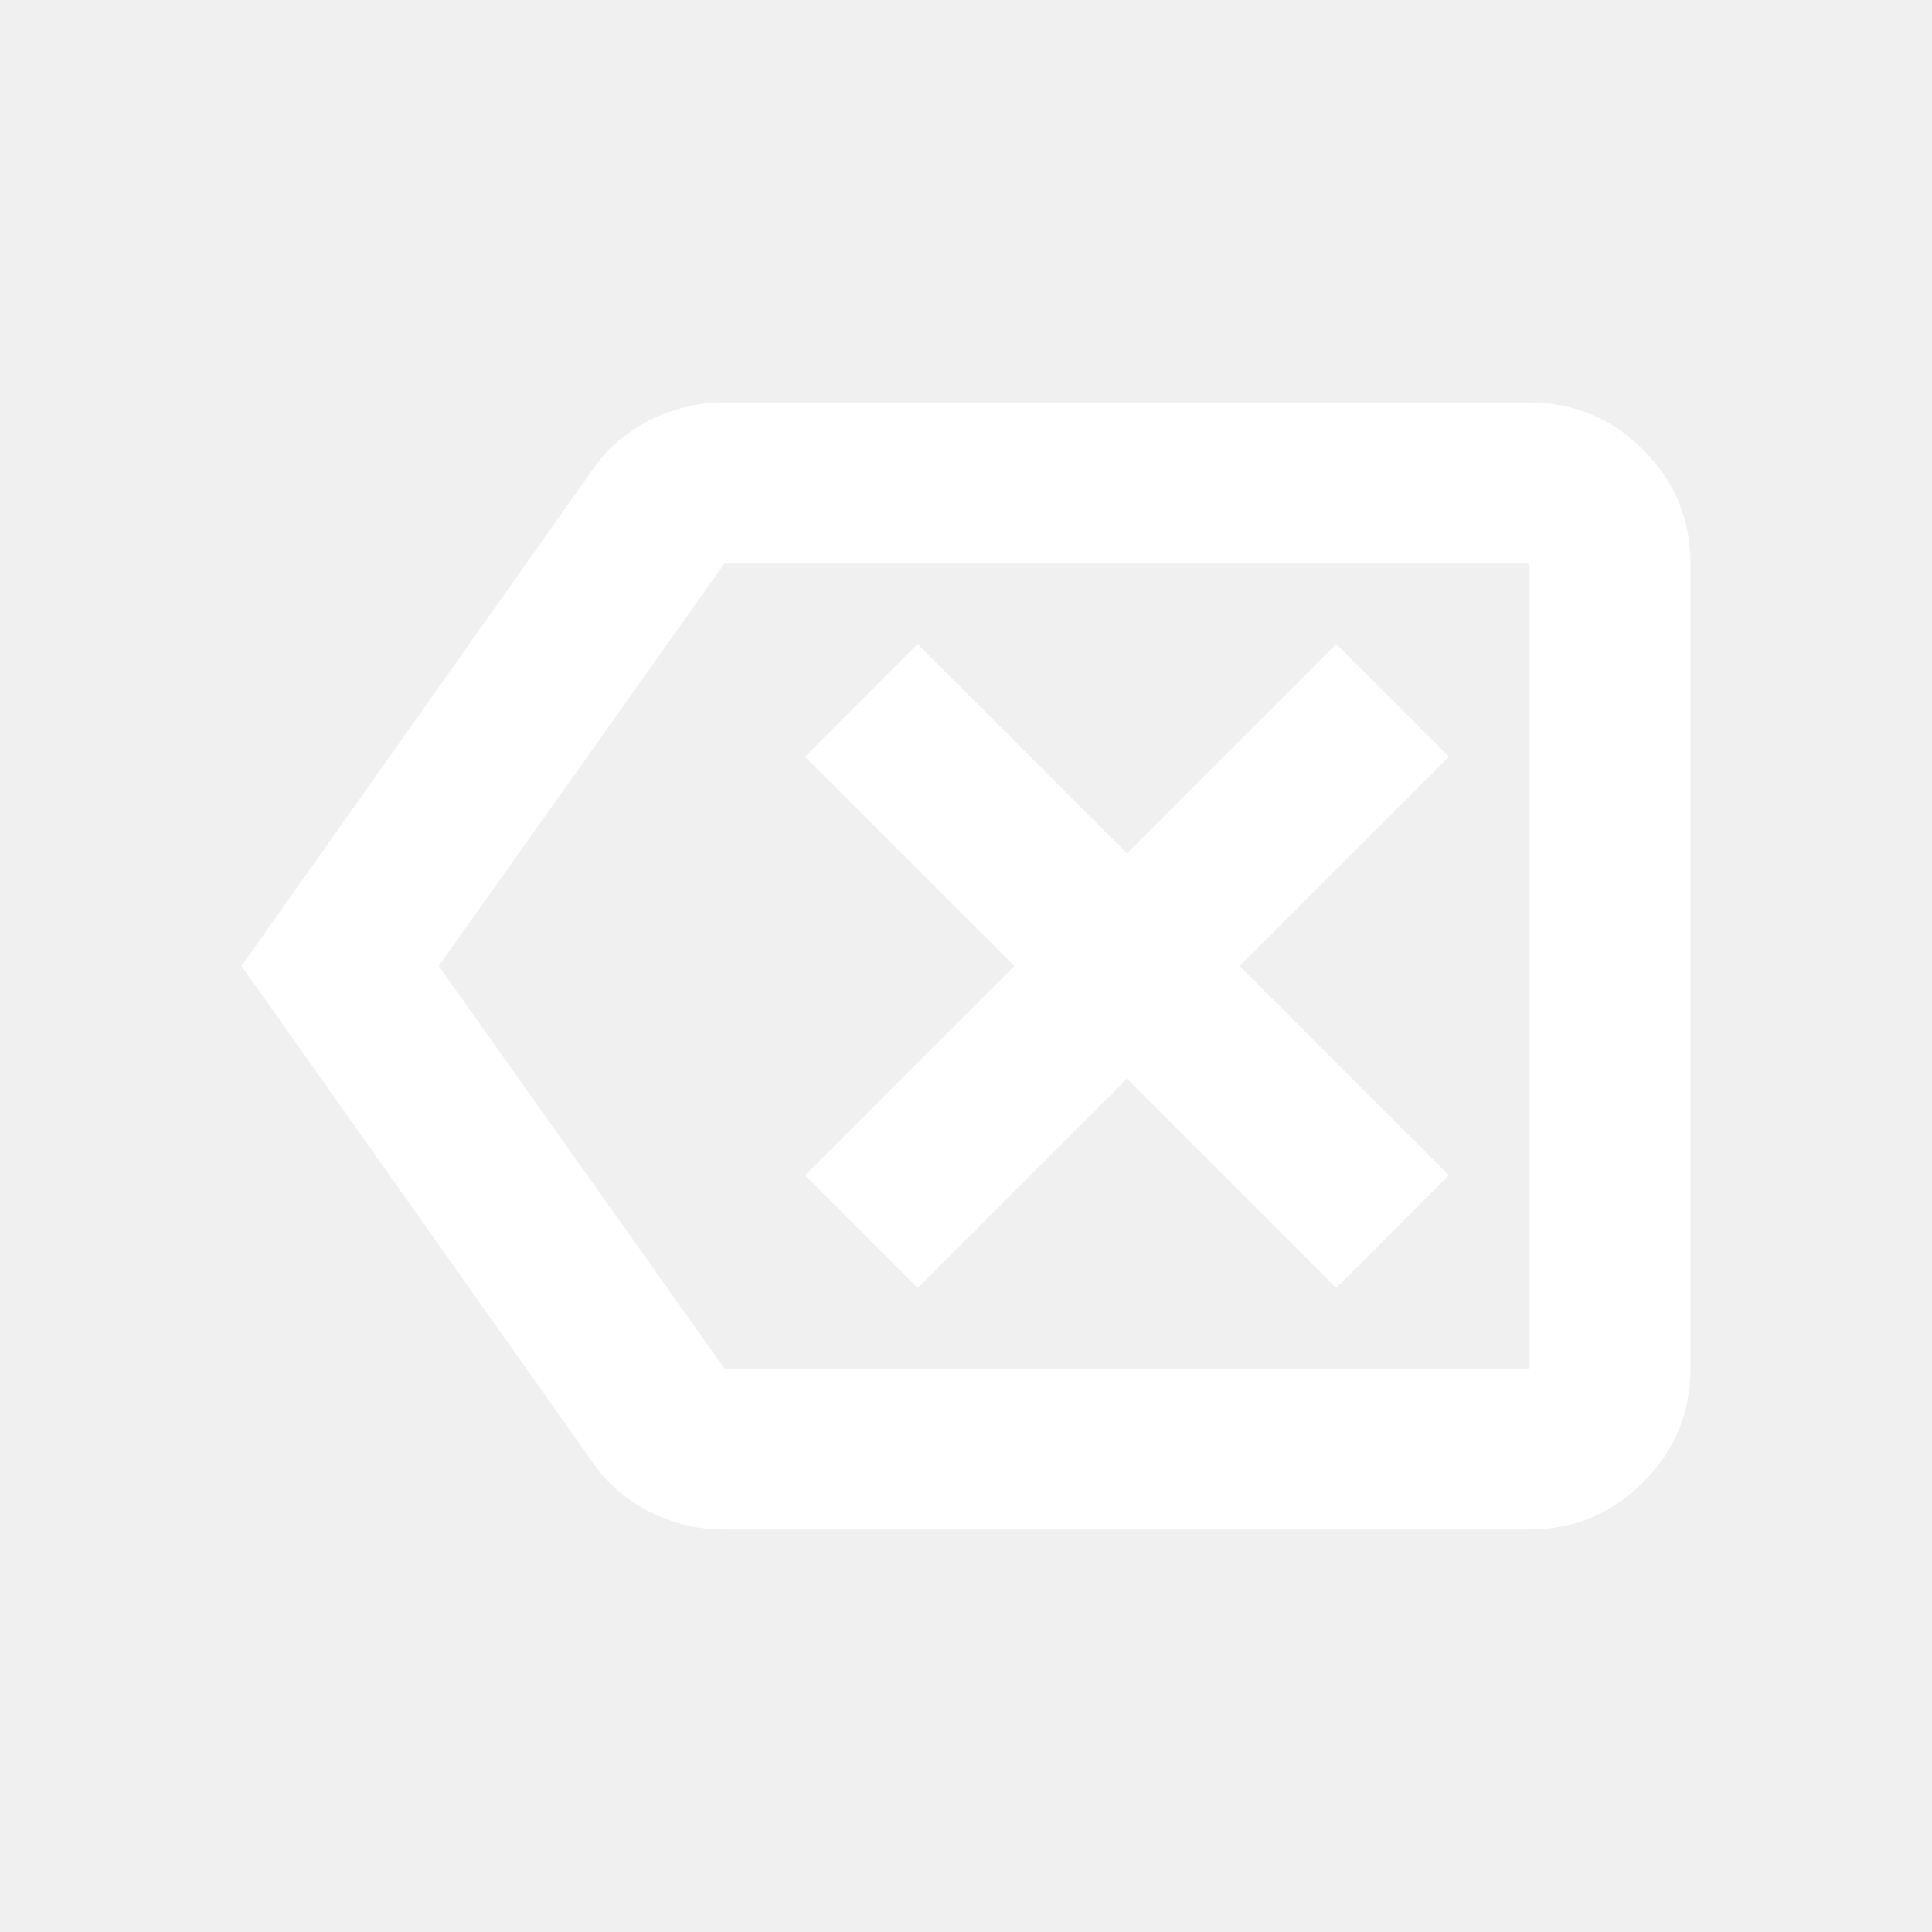
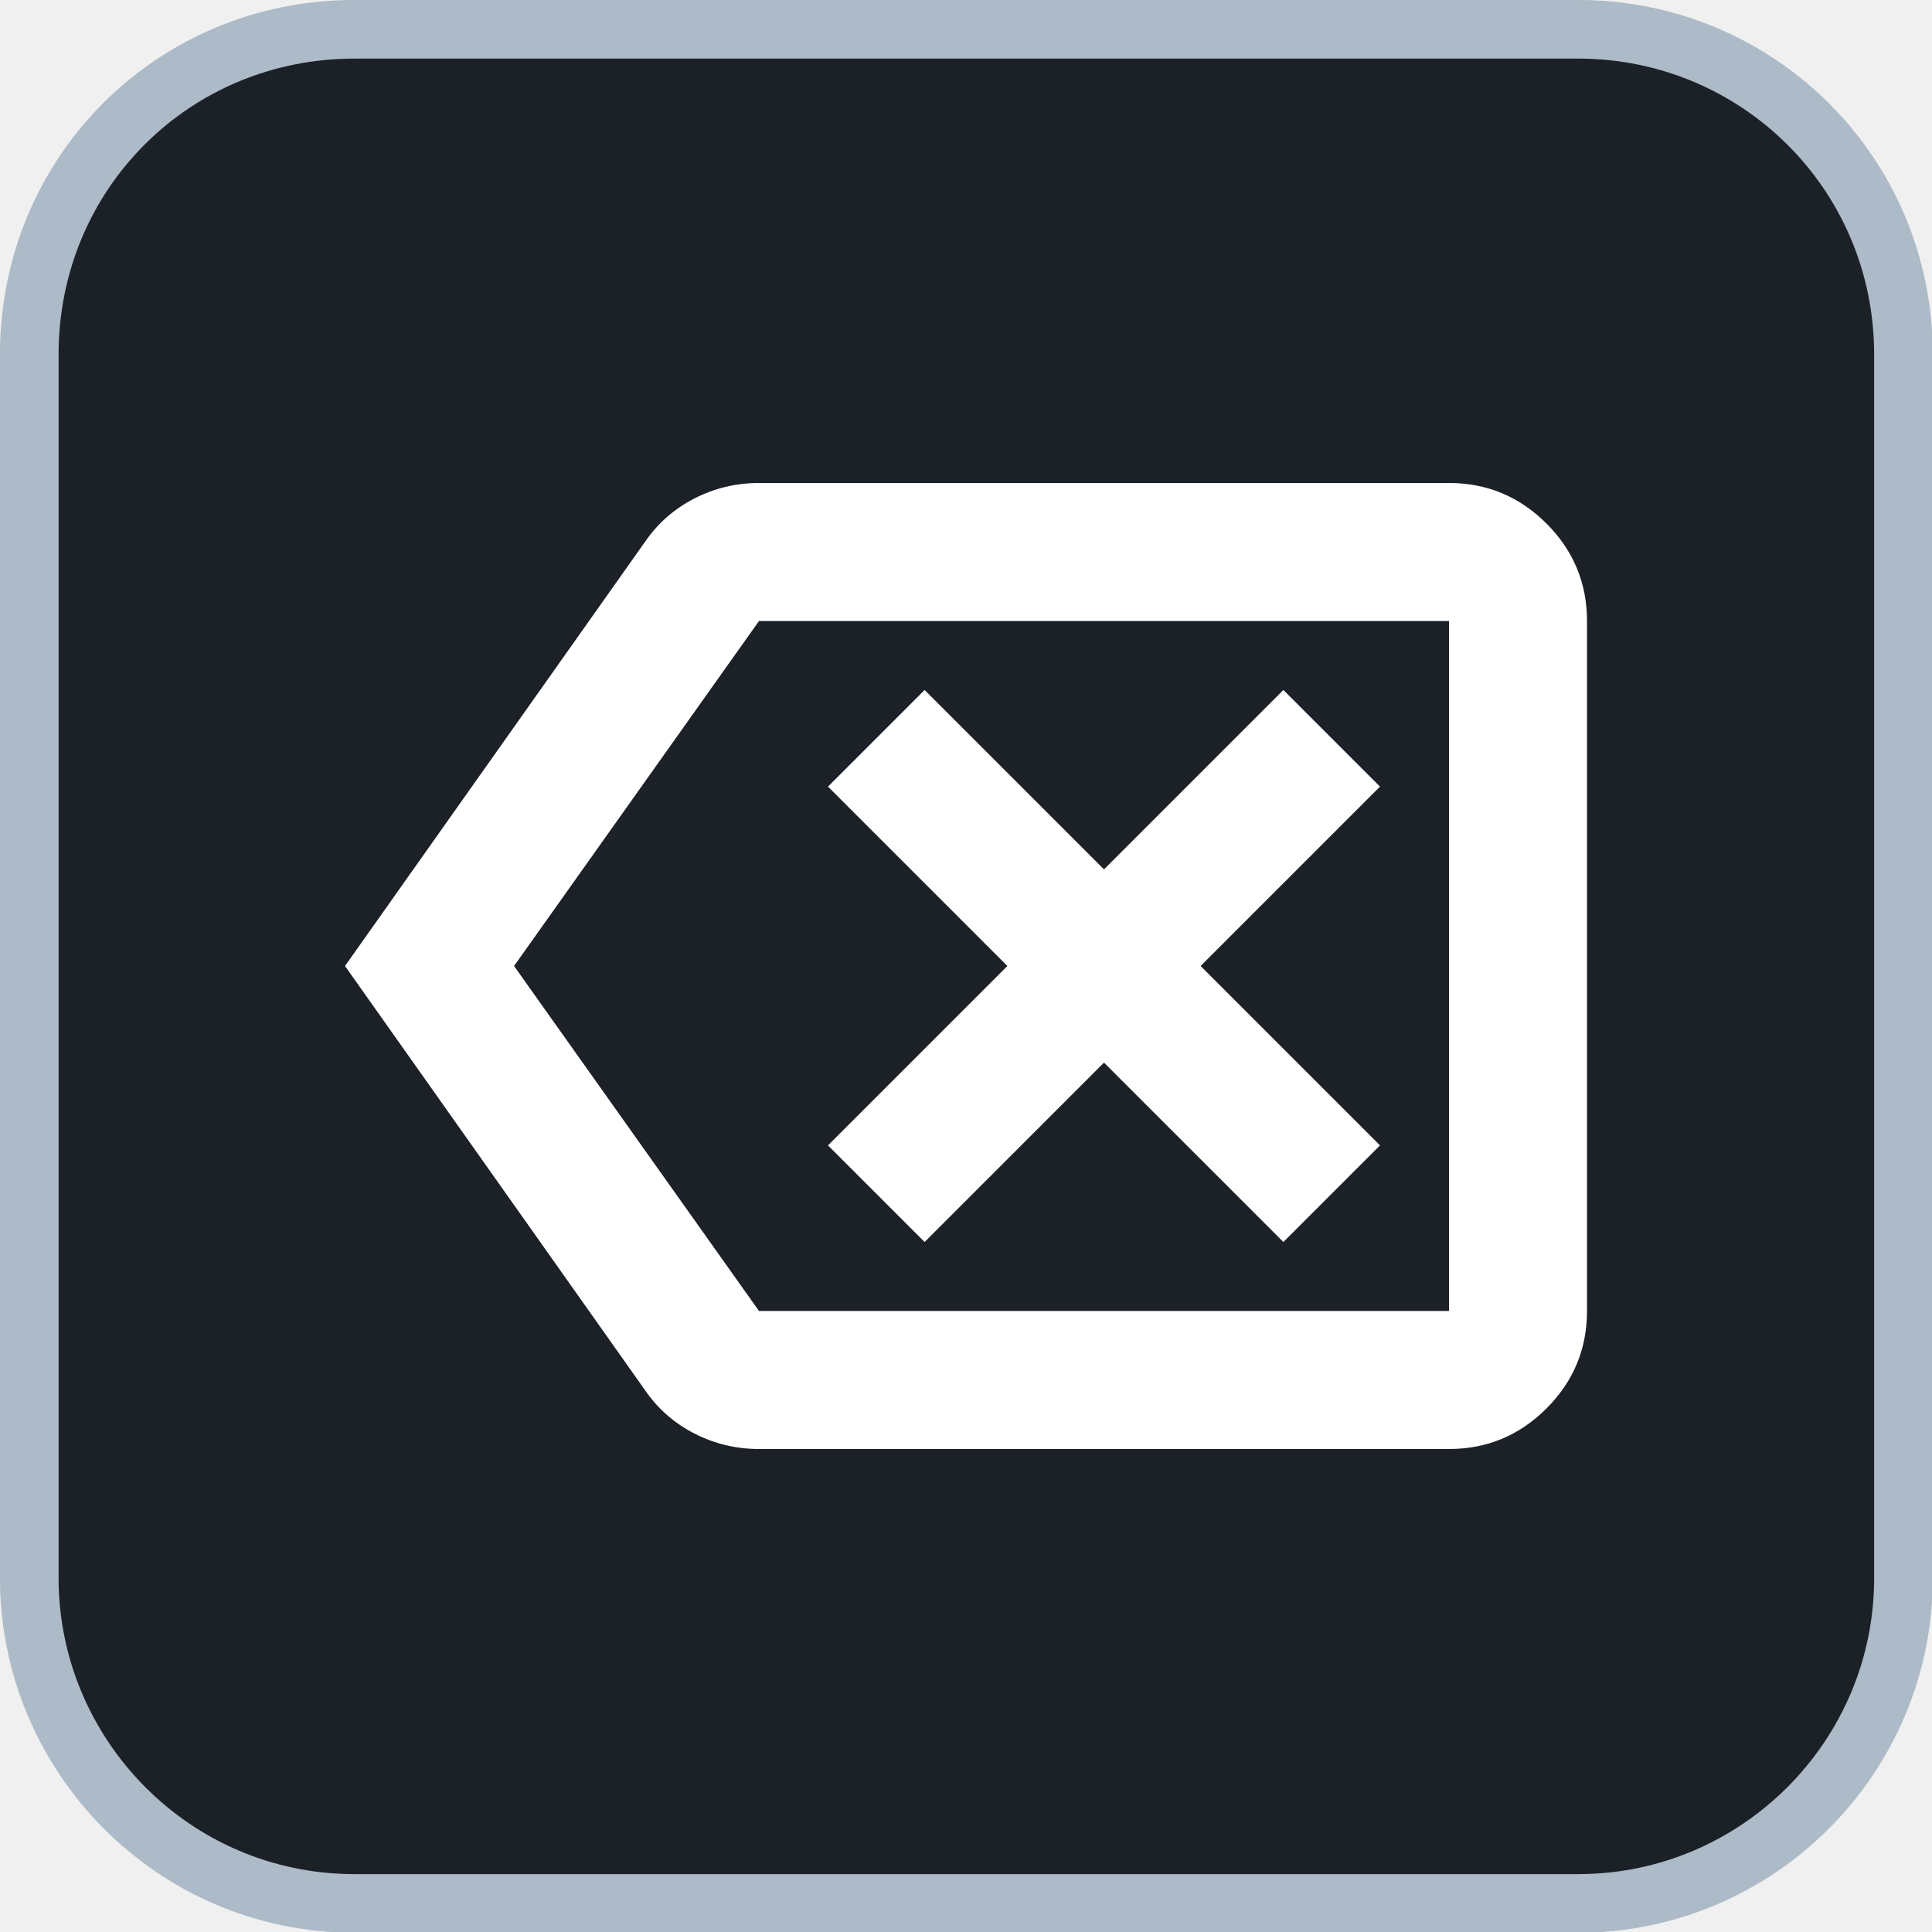
- <svg xmlns="http://www.w3.org/2000/svg" width="24" height="24" viewBox="0 -960 960 960" style="background-color: #1c2128">
-   <path fill="#fff" d="M360-200q-20 0-37.5-9T294-234L120-480l174-246q11-16 28.5-25t37.5-9h400q33 0 56.5 23.5T840-680v400q0 33-23.5 56.5T760-200H360Zm400-80v-400 400Zm-400 0h400v-400H360L218-480l142 200Zm96-40 104-104 104 104 56-56-104-104 104-104-56-56-104 104-104-104-56 56 104 104-104 104 56 56Z" />
+ <svg xmlns="http://www.w3.org/2000/svg" width="28" height="28" viewBox="0 -960 1120 1120">
+   <path d="M1.47 0H7c.81 0 1.47.65 1.47 1.47V7c0 .81-.66 1.47-1.47 1.47H1.47C.65 8.47 0 7.8 0 7V1.47C0 .65.65 0 1.47 0Z" style="fill:#1c2128;fill-opacity:1;stroke:#adbac7;stroke-width:.265;stroke-linecap:butt;stroke-linejoin:round;stroke-dasharray:none;stroke-opacity:1;paint-order:normal" transform="matrix(128.2748 0 0 128.2729 16.97 -943.03)" />
+   <path fill="#fff" d="M440-120q-20 0-37.5-9T374-154L200-400l174-246q11-16 28.5-25t37.5-9h400q33 0 56.5 23.5T920-600v400q0 33-23.5 56.5T840-120zm400-80v-400zm-400 0h400v-400H440L298-400zm96-40 104-104 104 104 56-56-104-104 104-104-56-56-104 104-104-104-56 56 104 104-104 104z" />
</svg>
